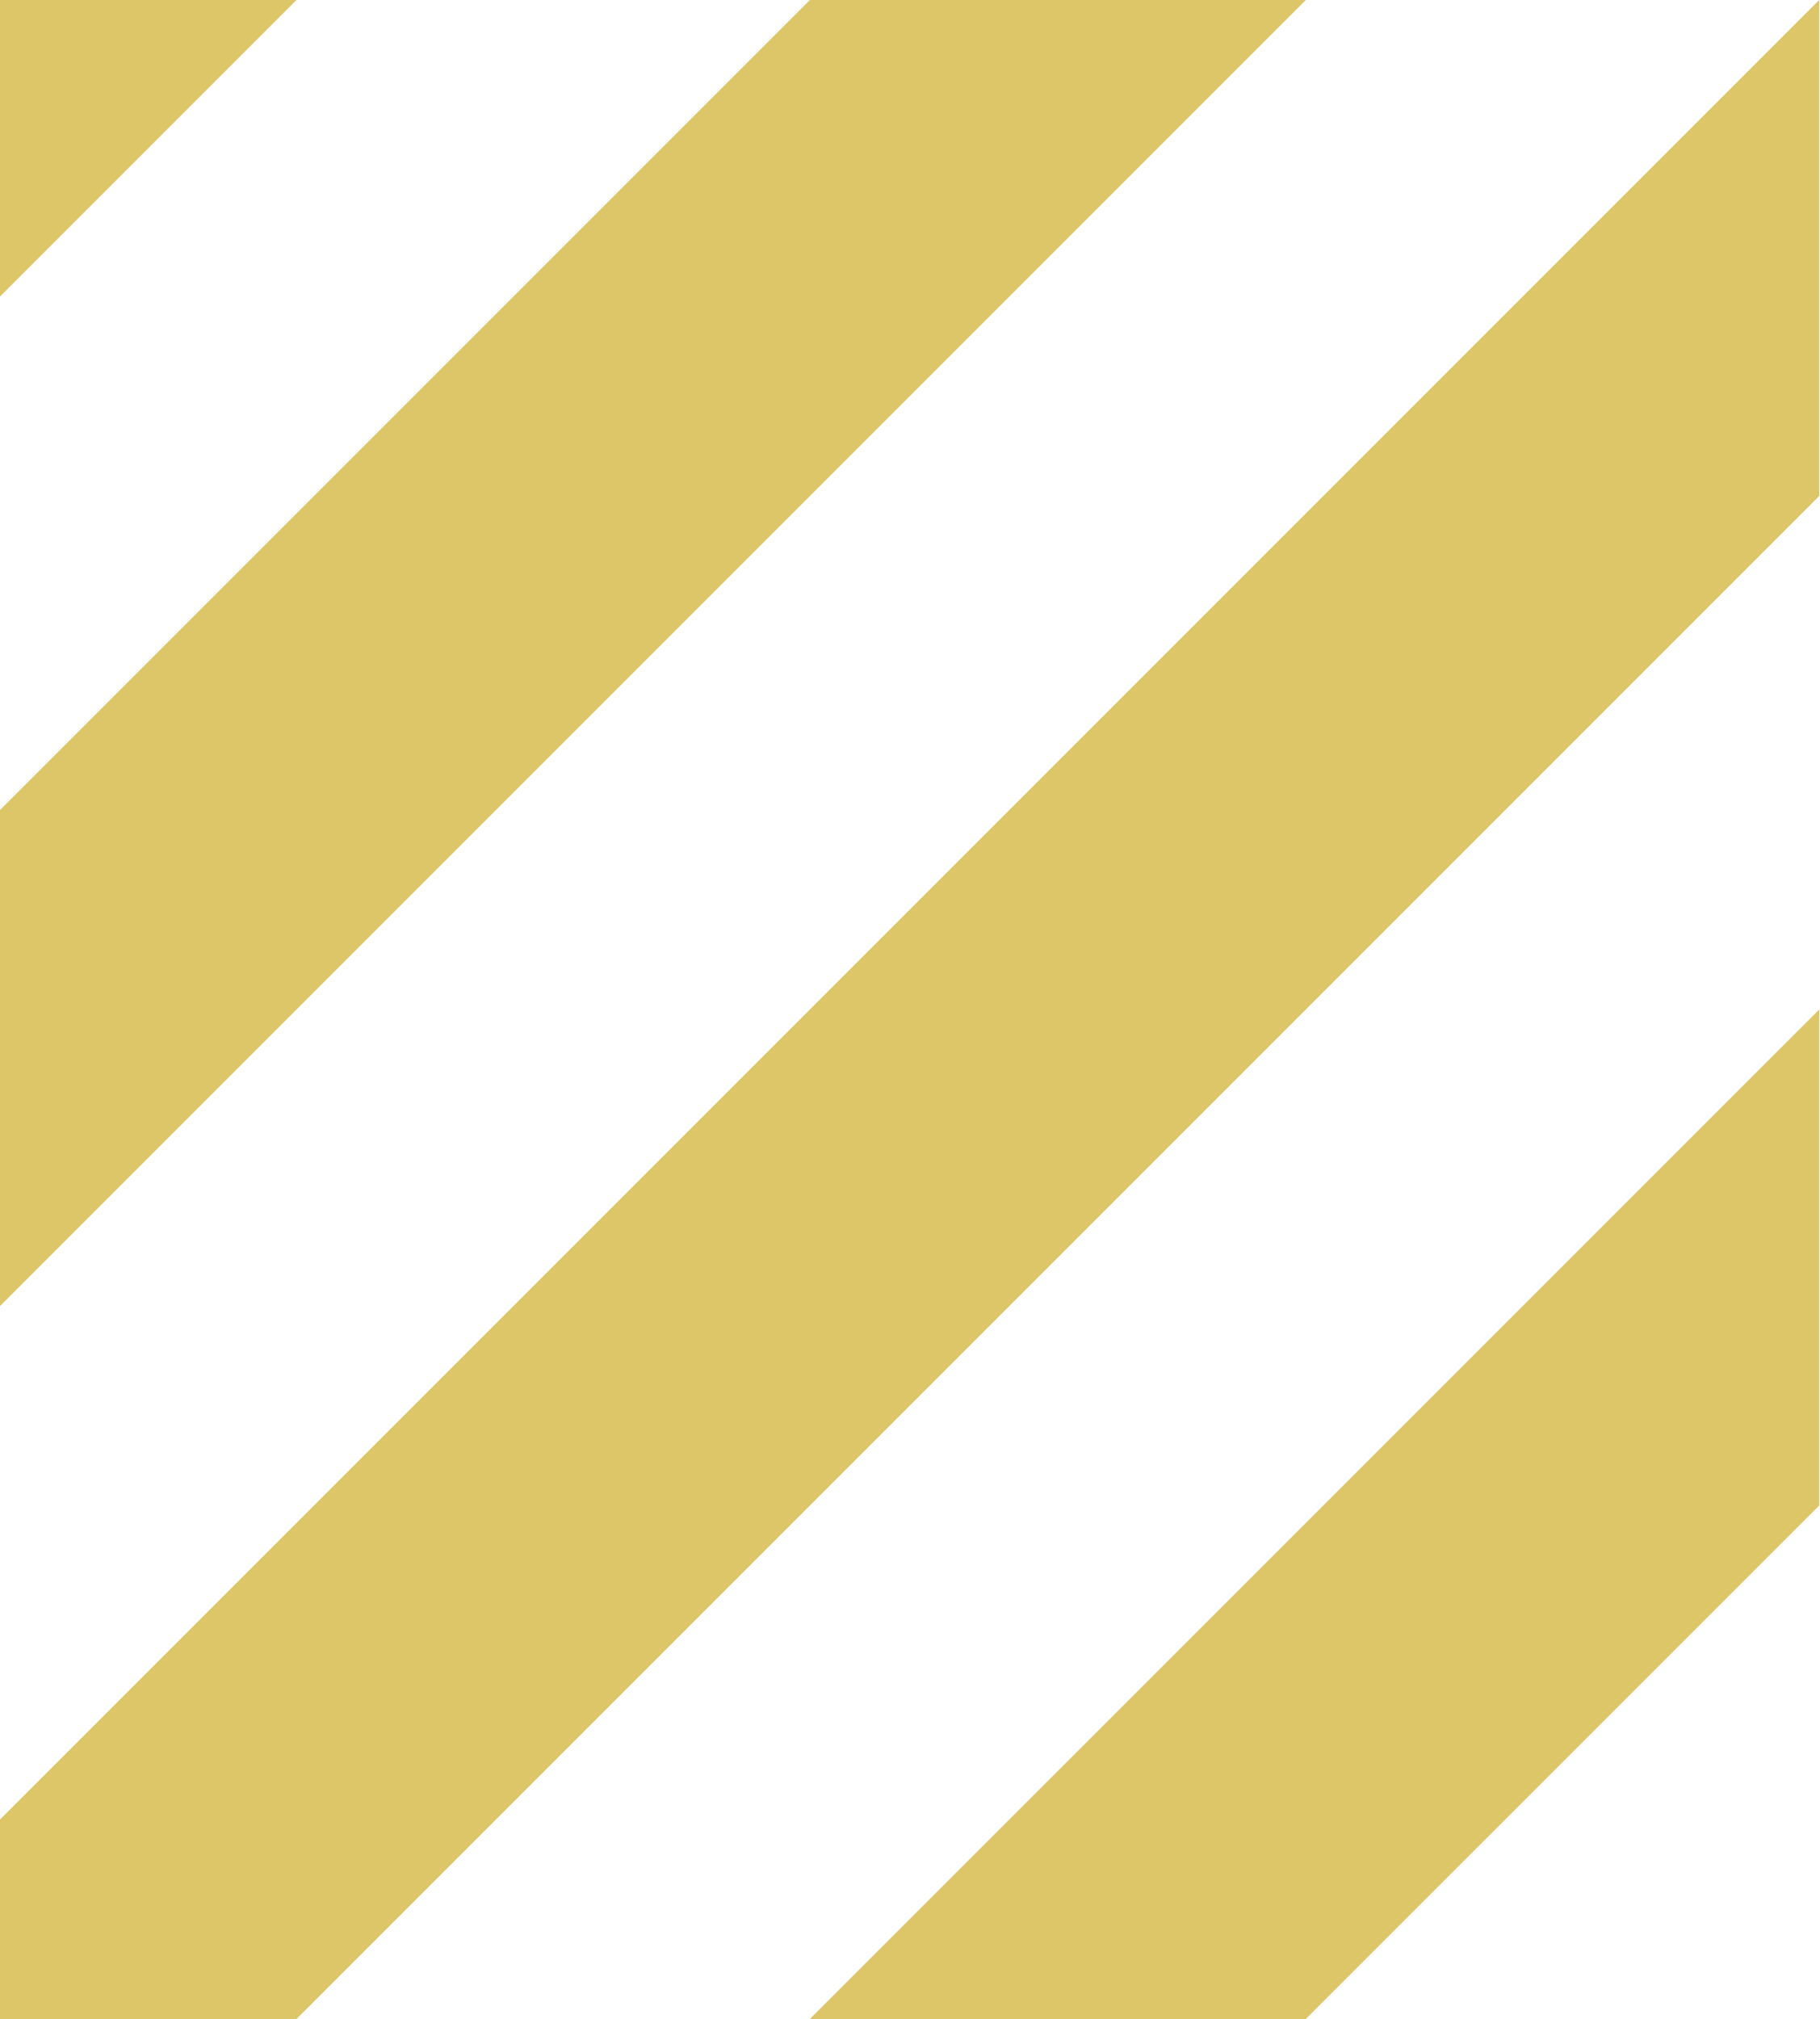
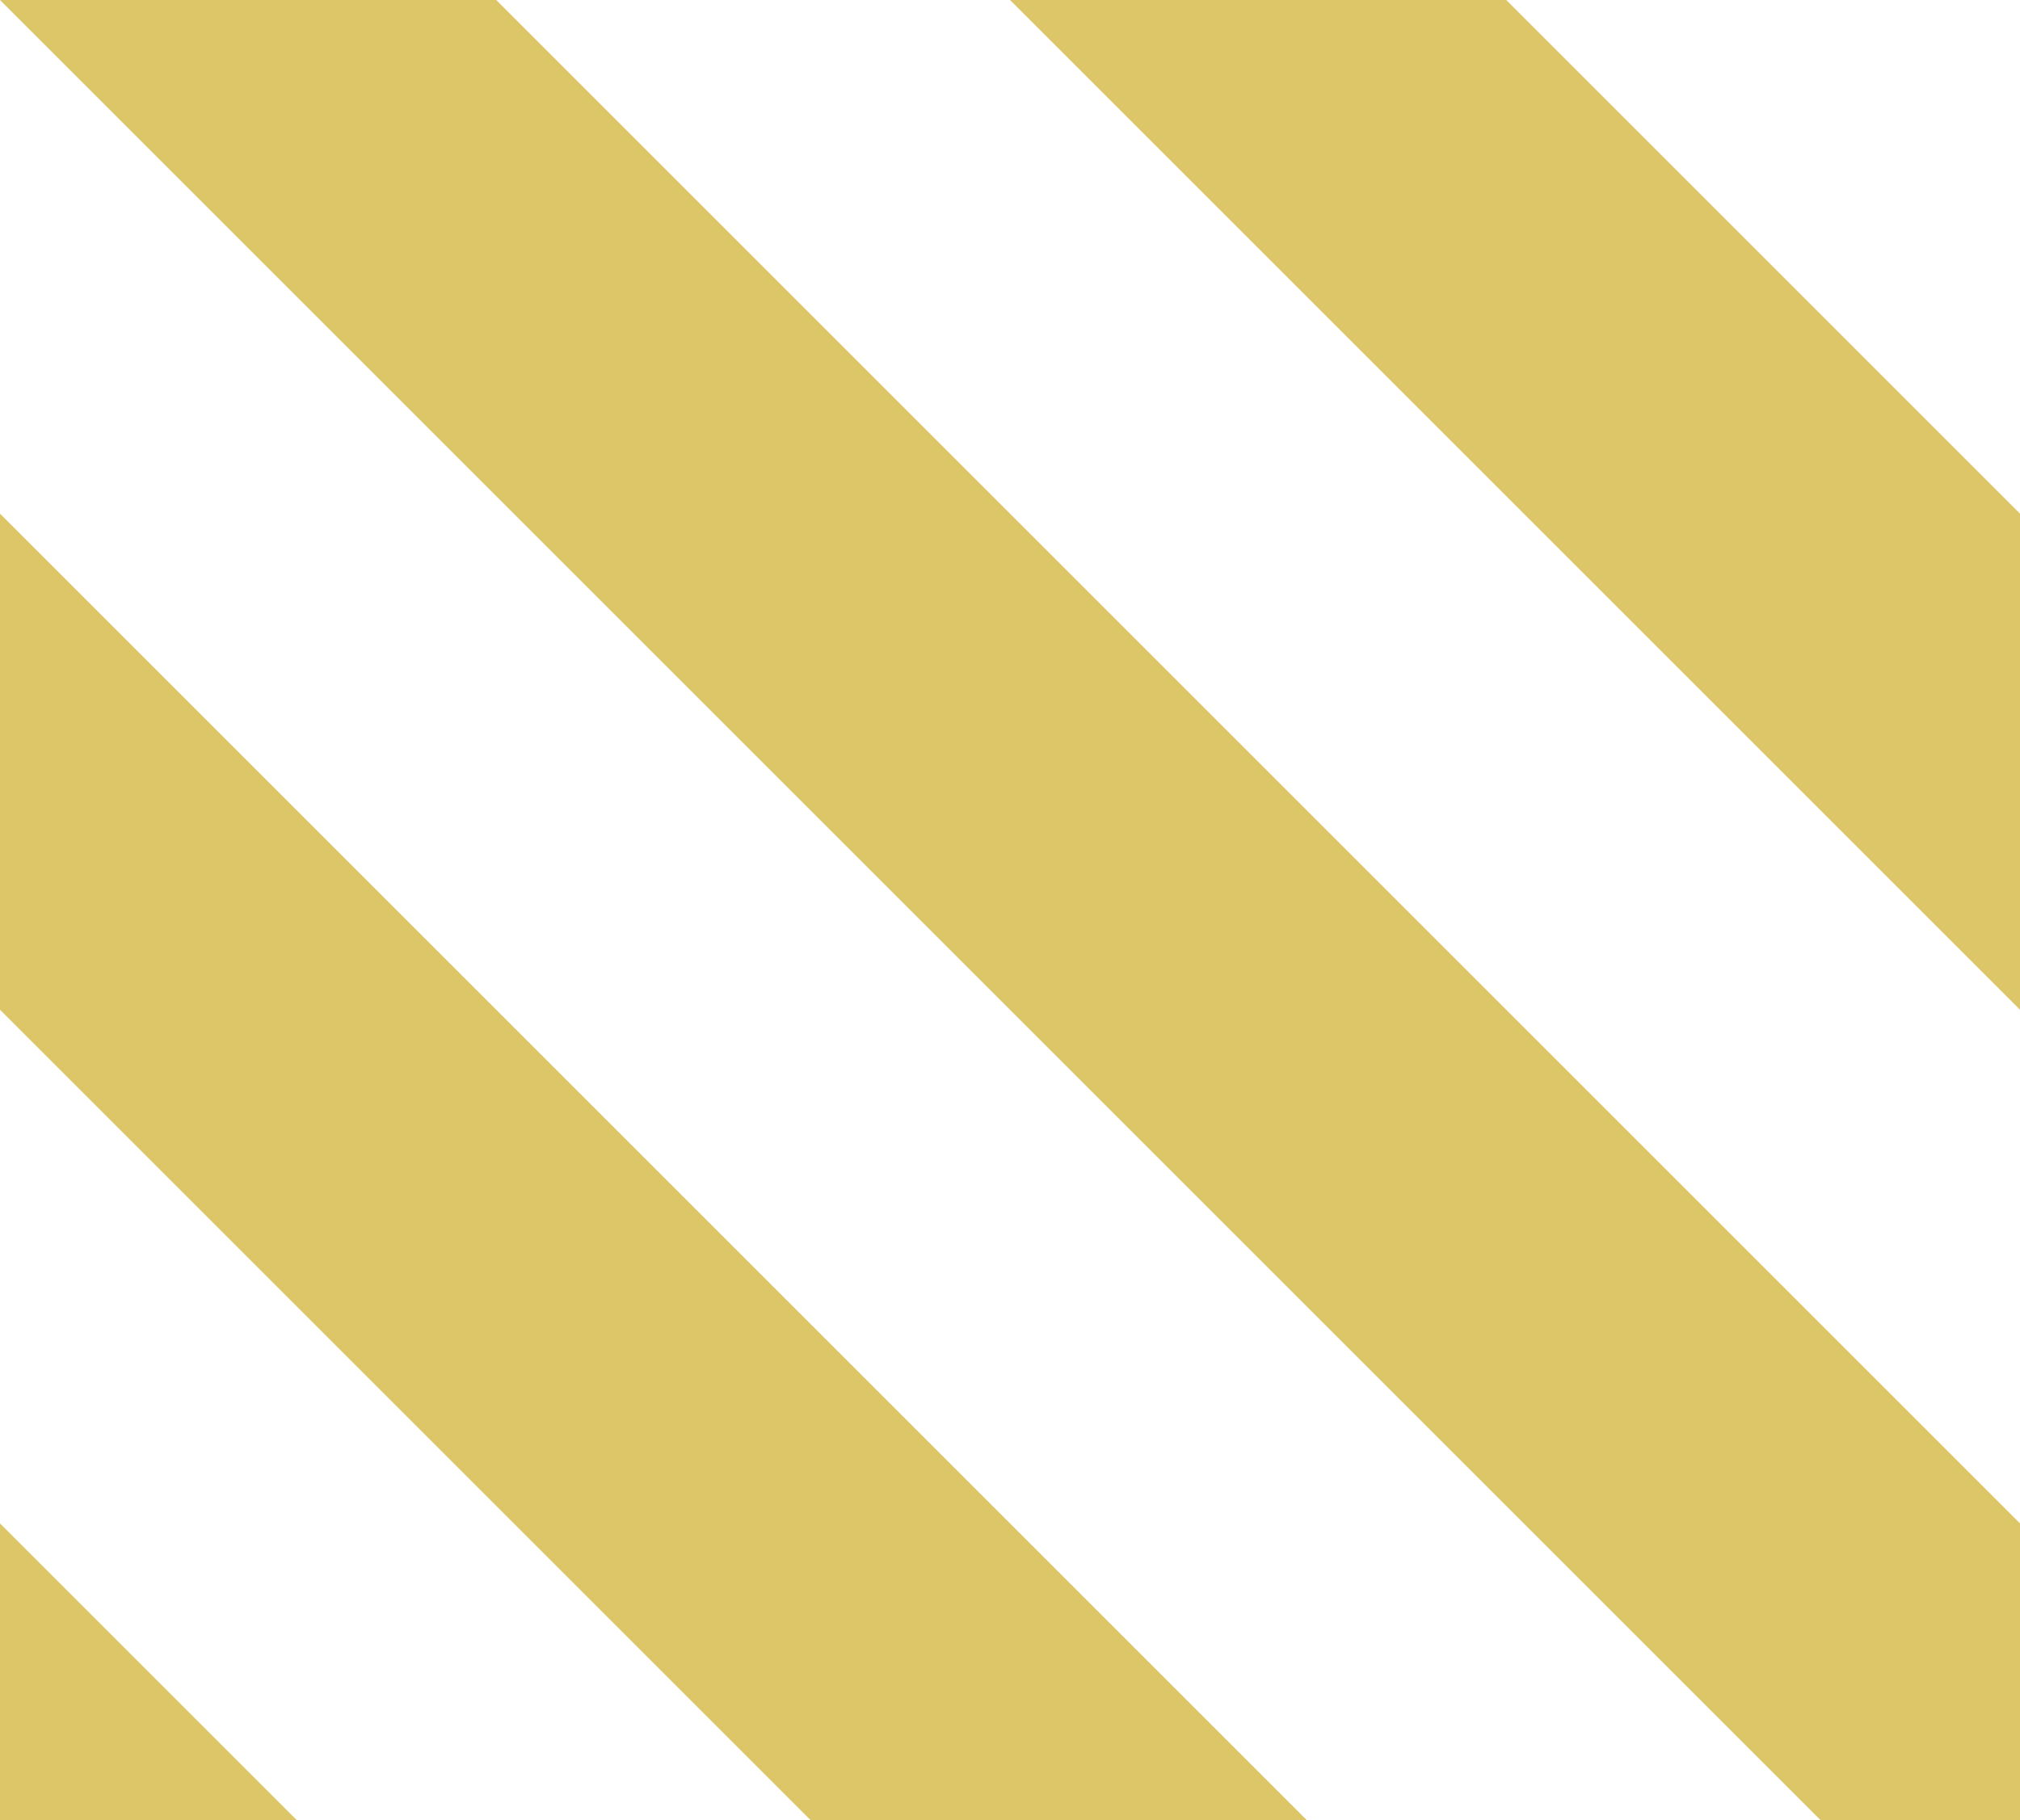
- <svg xmlns="http://www.w3.org/2000/svg" version="1.1" id="Calque_1" x="0px" y="0px" width="42.5px" height="47.159px" viewBox="0 0 42.5 47.159" enable-background="new 0 0 42.5 47.159" xml:space="preserve">
+ <svg xmlns="http://www.w3.org/2000/svg" version="1.1" id="Calque_1" x="0px" y="0px" width="47.16px" height="42.5px" viewBox="-2.33 2.33 47.16 42.5" enable-background="new -2.33 2.33 47.16 42.5" xml:space="preserve">
  <g>
-     <polygon fill="#DDC667" points="0,6.926 6.926,0 0,0  " />
-     <polygon fill="#DDC667" points="0,18.92 0,30.505 30.505,0 18.92,0  " />
-     <polygon fill="#DDC667" points="0,47.159 6.926,47.159 42.5,11.585 42.5,0 0,42.5  " />
-     <polygon fill="#DDC667" points="42.5,35.165 42.5,23.58 18.92,47.159 30.505,47.159  " />
+     <polygon fill="#DDC667" points="4.596,44.83 -2.33,37.904 -2.33,44.83  " />
+     <polygon fill="#DDC667" points="16.59,44.83 28.176,44.83 -2.33,14.325 -2.33,25.91  " />
+     <polygon fill="#DDC667" points="44.83,44.83 44.83,37.904 9.255,2.33 -2.33,2.33 40.17,44.83  " />
+     <polygon fill="#DDC667" points="32.836,2.33 21.25,2.33 44.83,25.91 44.83,14.325  " />
  </g>
</svg>
